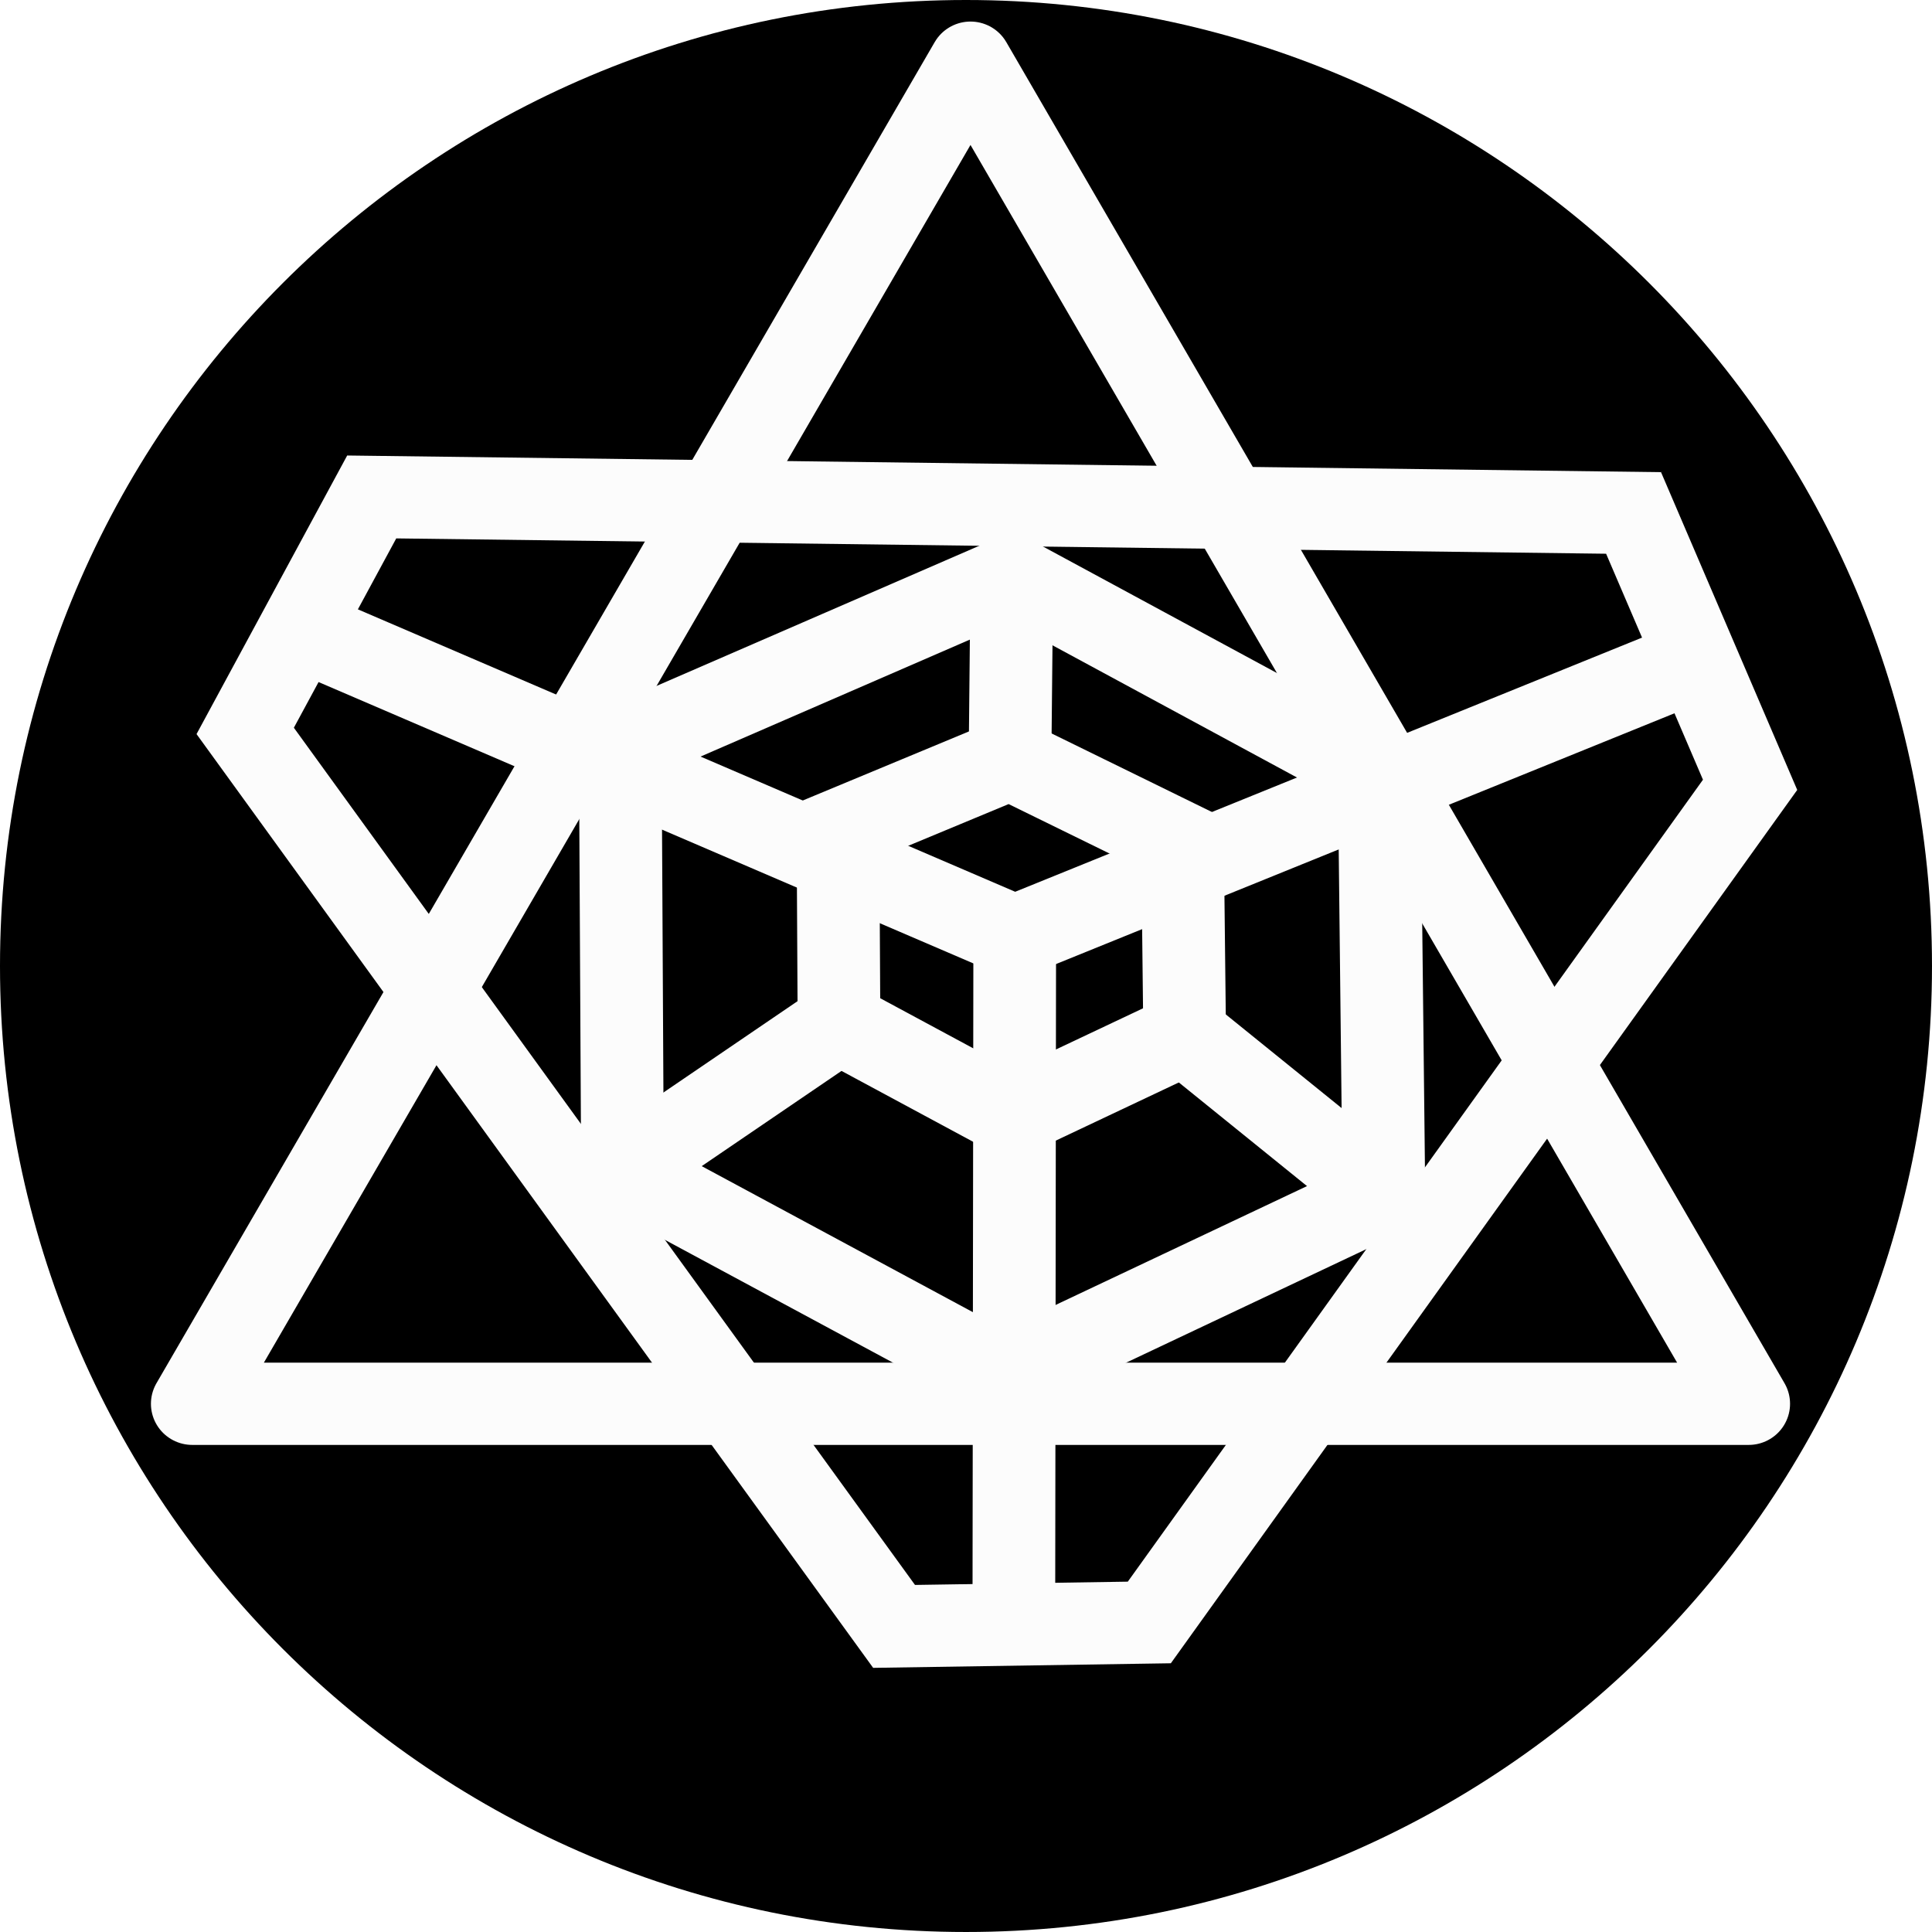
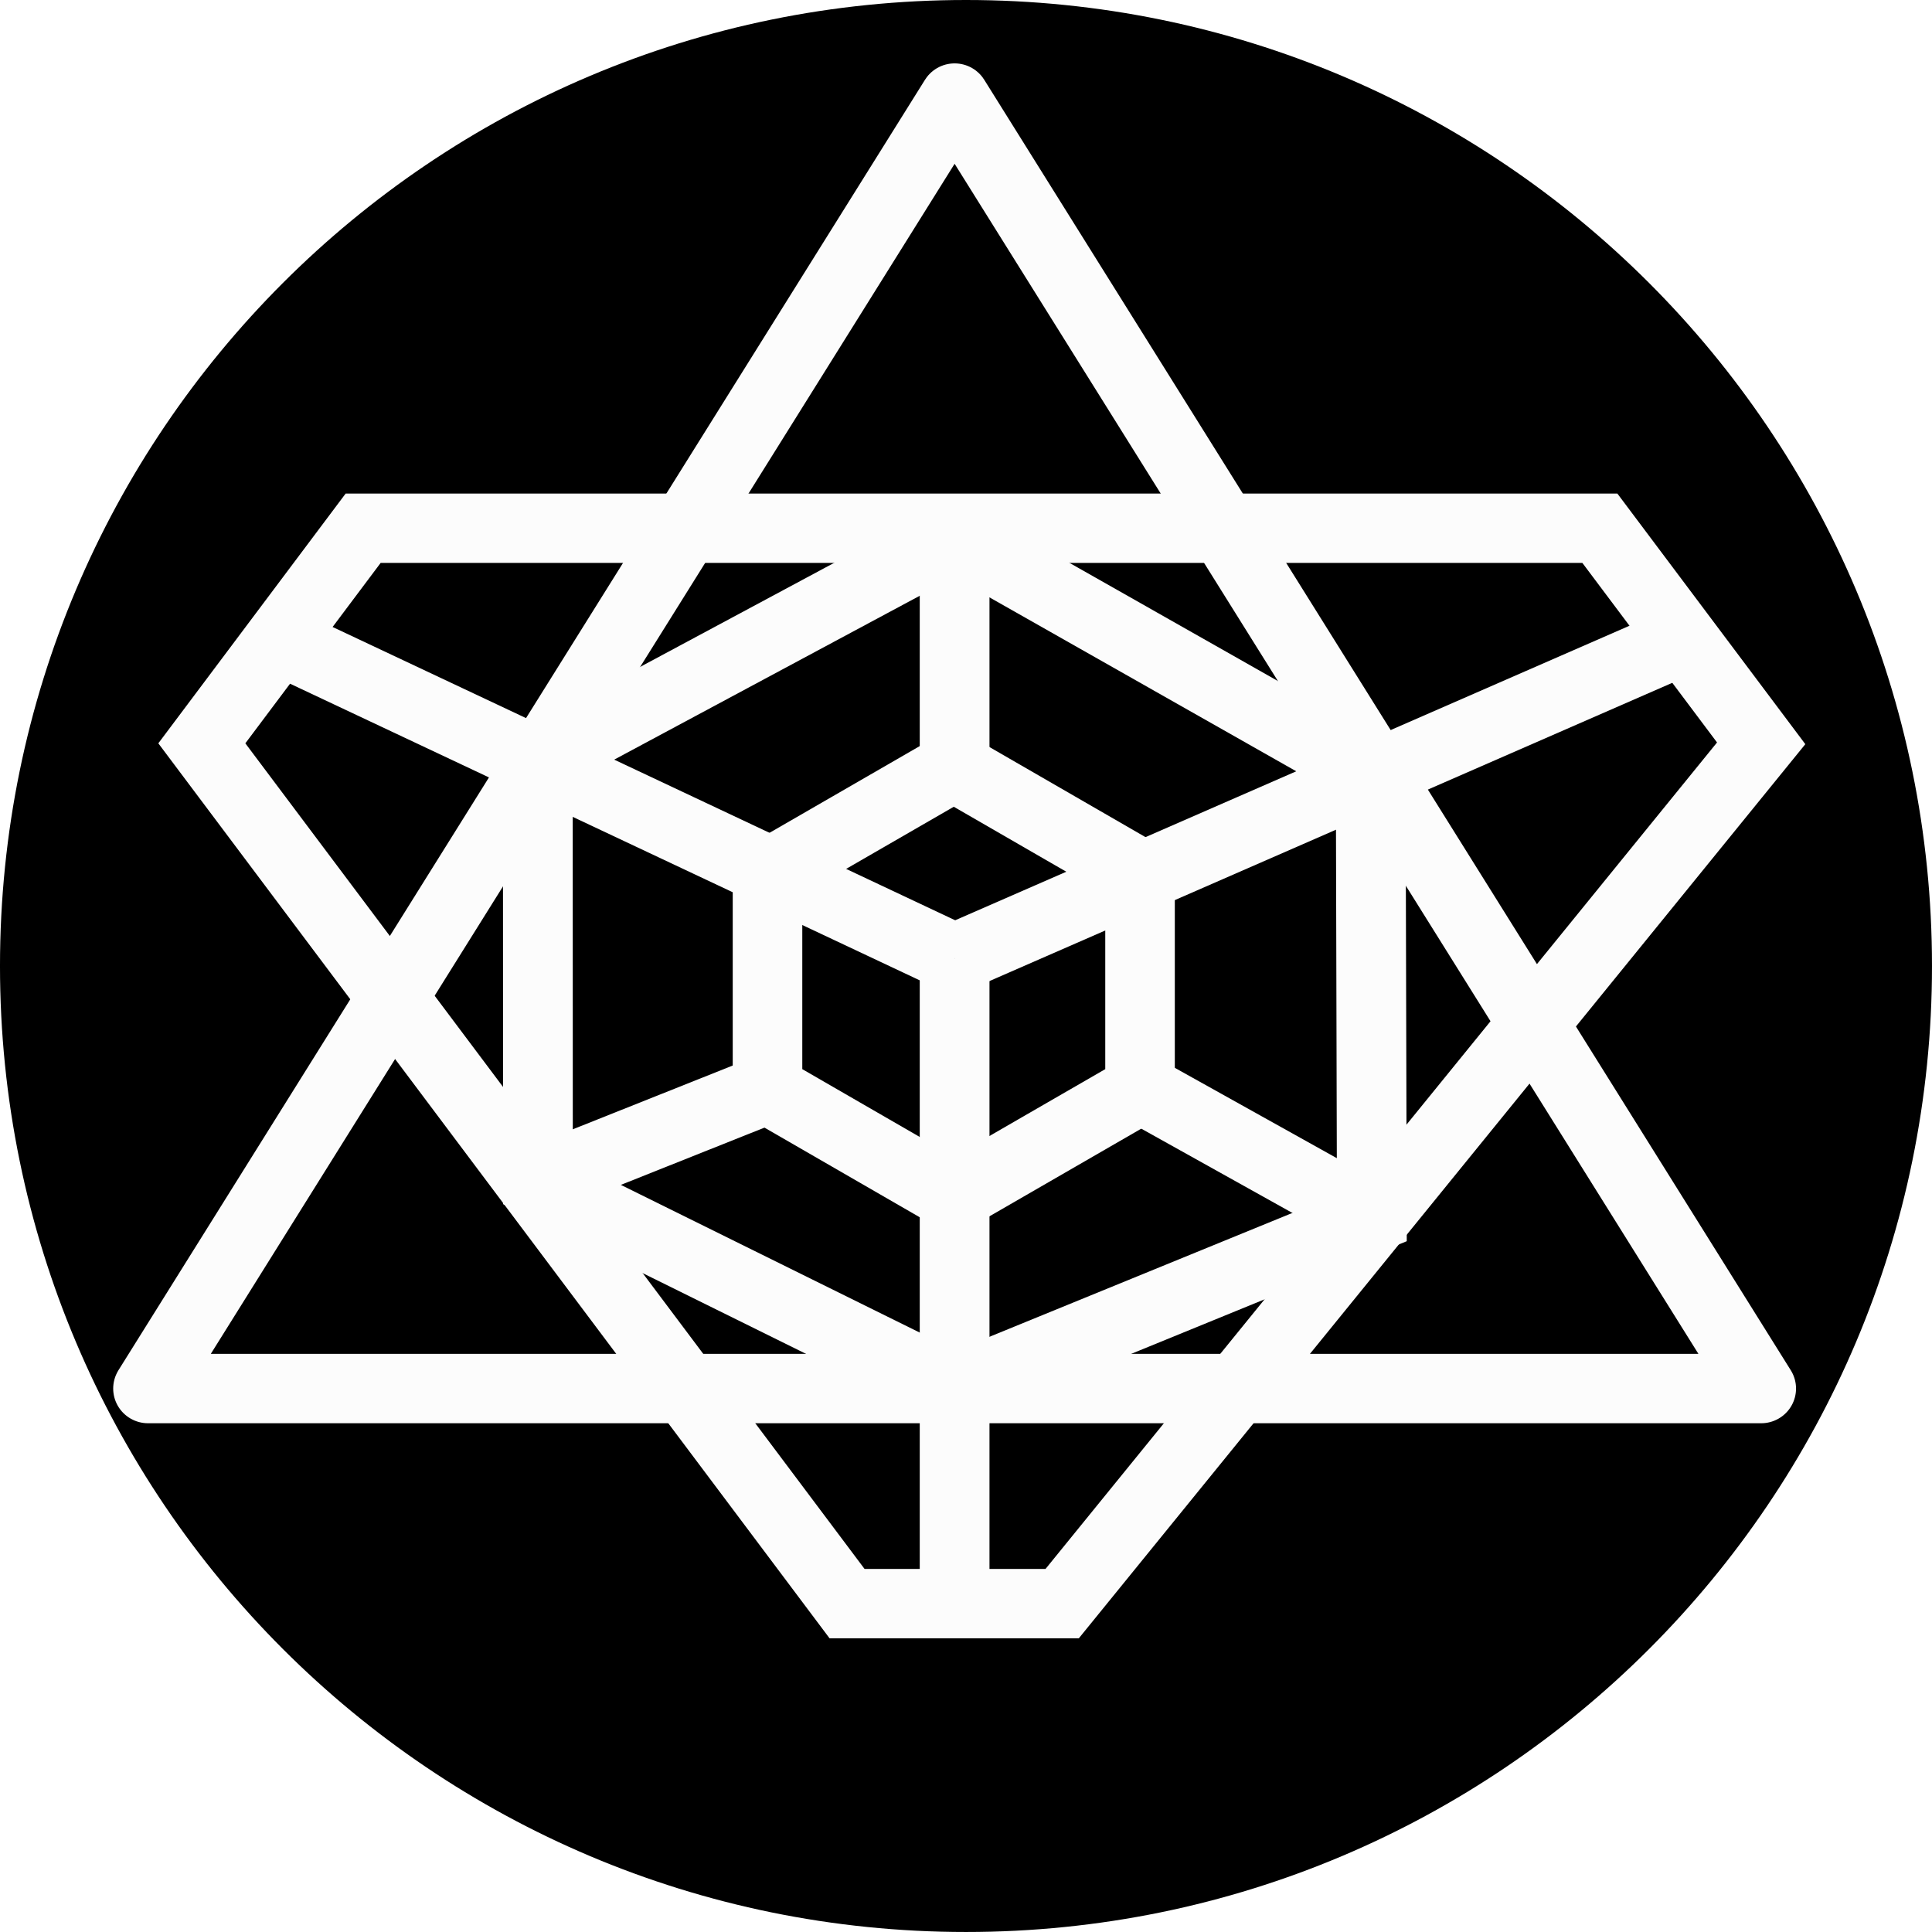
<svg xmlns="http://www.w3.org/2000/svg" width="512" height="512" viewBox="0 0 135.467 135.467" version="1.1" id="svg8">
  <defs id="defs2">
    </defs>
  <g id="layer1">
    <g id="g861" transform="matrix(0.4423029,0,0,0.4423029,-11.49599,-40.02099)">
-       <circle style="fill:#000000;stroke:none;stroke-width:7.791;stroke-linecap:round;stroke-linejoin:round" id="path844" cx="179.129" cy="243.621" r="153.138" />
-       <g id="g854" transform="matrix(1.685453,0,0,1.67693,7.197951,-55.74979)">
-         <path style="fill:none;fill-opacity:0;stroke:#fcfcfc;stroke-width:7.777;stroke-linecap:round;stroke-linejoin:round;stroke-miterlimit:4;stroke-dasharray:none;stroke-opacity:1" id="path835" d="m 102.432,93.129 73.196,126.78 -146.393,0 z" />
-         <path style="fill:none;stroke:#fcfcfc;stroke-width:7.777;stroke-linecap:butt;stroke-linejoin:miter;stroke-miterlimit:4;stroke-dasharray:none;stroke-opacity:1" d="m 95.244,240.954 -61.031,-84.655 11.9,-22.117 118.685,1.512 10.961,25.702 -56.507,79.186 z" id="path847" />
-         <g id="g927" style="stroke:#fcfcfc;stroke-width:7.777;stroke-miterlimit:4;stroke-dasharray:none;stroke-opacity:1">
-           <path style="fill:none;stroke:#fcfcfc;stroke-width:7.777;stroke-linecap:butt;stroke-linejoin:miter;stroke-miterlimit:4;stroke-dasharray:none;stroke-opacity:1" d="m 106.507,242.013 0.085,-66.29" id="path853" />
-           <path style="fill:none;stroke:#fcfcfc;stroke-width:7.777;stroke-linecap:butt;stroke-linejoin:miter;stroke-miterlimit:4;stroke-dasharray:none;stroke-opacity:1" d="M 38.22,146.196 106.592,175.723 170.518,149.671" id="path855" />
+       <g id="g854" transform="matrix(1.851017,0,0,1.841656,-11.09876,-73.61193)">
+         <ellipse style="fill:#000000;fill-opacity:1;stroke:none;stroke-width:2.941;stroke-linecap:round;stroke-linejoin:round" id="path1492" cx="102.769" cy="172.254" rx="82.732" ry="83.152" />
+         <g id="g958" style="stroke:#fcfcfc;stroke-width:1.723;stroke-miterlimit:4;stroke-dasharray:none;stroke-opacity:1" transform="matrix(1.421101,0,0,1.421101,-44.83809,-74.29046)" />
+         <g id="g958-5" style="stroke:#fcfcfc;stroke-width:1.723;stroke-miterlimit:4;stroke-dasharray:none;stroke-opacity:1" transform="matrix(-1.421101,0,0,1.421101,257.4653,-74.29046)" />
+         <g id="g1506" transform="matrix(0.8906048,0,0,0.8906048,5.662375,13.5615)" style="stroke-width:6.706;stroke-miterlimit:4;stroke-dasharray:none">
+           <path id="path835" style="fill:none;fill-opacity:0;stroke:#fcfcfc;stroke-width:6.706;stroke-linecap:round;stroke-linejoin:round;stroke-miterlimit:4;stroke-dasharray:none;stroke-opacity:1" d="M 30.379,219.027 107.94,94.299 185.501,219.027 Z" />
+           <g id="g927" style="stroke:#fcfcfc;stroke-width:6.706;stroke-miterlimit:4;stroke-dasharray:none;stroke-opacity:1">
+             <path style="fill:none;stroke:#fcfcfc;stroke-width:6.706;stroke-linecap:butt;stroke-linejoin:miter;stroke-miterlimit:4;stroke-dasharray:none;stroke-opacity:1" d="m 107.94,239.815 v -62.364" id="path853" />
+             <path style="fill:none;stroke:#fcfcfc;stroke-width:6.706;stroke-linecap:butt;stroke-linejoin:miter;stroke-miterlimit:4;stroke-dasharray:none;stroke-opacity:1" d="m 42.904,146.656 65.036,30.795" id="path855" />
+           </g>
+           <path style="fill:none;stroke:#fcfcfc;stroke-width:6.706;stroke-linecap:butt;stroke-linejoin:miter;stroke-miterlimit:4;stroke-dasharray:none;stroke-opacity:1" d="m 90.385,189.902 -22.728,9.108" id="path980" />
+           <path style="fill:none;stroke:#fcfcfc;stroke-width:6.706;stroke-linecap:butt;stroke-linejoin:miter;stroke-miterlimit:4;stroke-dasharray:none;stroke-opacity:1" d="M 107.94,159.586 V 135.875" id="path988" />
+           <path style="fill:none;stroke:#fcfcfc;stroke-width:6.706;stroke-linecap:butt;stroke-linejoin:miter;stroke-miterlimit:4;stroke-dasharray:none;stroke-opacity:1" d="m 118.282,239.815 67.22,-83.152 -7.756,-10.394 -7.756,-10.394 H 51.062 l -15.512,20.788 62.049,83.152 z" id="path847-9" />
+           <g id="g927-8" style="stroke:#fcfcfc;stroke-width:6.706;stroke-miterlimit:4;stroke-dasharray:none;stroke-opacity:1" transform="matrix(-1,0,0,1,212.6272,4.97446e-6)">
+             <path style="fill:none;stroke:#fcfcfc;stroke-width:6.706;stroke-linecap:butt;stroke-linejoin:miter;stroke-miterlimit:4;stroke-dasharray:none;stroke-opacity:1" d="m 34.397,146.594 70.29,30.857" id="path855-5" />
+           </g>
+           <path style="fill:none;stroke:#fcfcfc;stroke-width:6.706;stroke-linecap:butt;stroke-linejoin:miter;stroke-miterlimit:4;stroke-dasharray:none;stroke-opacity:1" d="m 148.062,202.539 -0.109,-42.952 -40.014,-22.801 -40.077,21.602 0.009,40.736 40.068,19.902 z" id="path869-8-9" />
+           <path style="fill:none;stroke:#fcfcfc;stroke-width:6.706;stroke-linecap:butt;stroke-linejoin:miter;stroke-miterlimit:4;stroke-dasharray:none;stroke-opacity:1" d="m 125.411,189.795 22.403,12.556" id="path980-1" />
+           <path style="fill:none;stroke:#fcfcfc;stroke-width:20.697;stroke-linecap:round;stroke-linejoin:round;stroke-miterlimit:4;stroke-dasharray:none;stroke-opacity:1" id="path906" d="m 288,224 -32,55.426 H 192 L 160,224 l 32,-55.426 64,0 z" transform="matrix(0.2798742,0.1624068,-0.1615854,0.2812968,81.36264,80.31117)" />
        </g>
-         <g id="g958" style="stroke:#fcfcfc;stroke-width:5.472;stroke-miterlimit:4;stroke-dasharray:none;stroke-opacity:1" transform="matrix(1.421101,0,0,1.421101,-44.83809,-74.29046)">
-           <path style="fill:none;stroke:#fcfcfc;stroke-width:5.472;stroke-linecap:butt;stroke-linejoin:miter;stroke-miterlimit:4;stroke-dasharray:none;stroke-opacity:1" d="m 94.927,181.678 11.439,6.191 11.439,-5.435 -0.141,-12.687 -11.417,-5.622 -11.388,4.757 z" id="path869" />
-         </g>
-         <path style="fill:none;stroke:#fcfcfc;stroke-width:7.777;stroke-linecap:butt;stroke-linejoin:miter;stroke-miterlimit:4;stroke-dasharray:none;stroke-opacity:1" d="m 69.699,197.832 35.809,19.38 35.809,-17.014 -0.442,-39.715 -34.554,-18.781 -36.831,16.076 z" id="path869-8" />
-         <path style="fill:none;stroke:#fcfcfc;stroke-width:7.777;stroke-linecap:butt;stroke-linejoin:miter;stroke-miterlimit:4;stroke-dasharray:none;stroke-opacity:1" d="M 90.062,183.893 69.699,197.832" id="path980" />
-         <path style="fill:none;stroke:#fcfcfc;stroke-width:7.777;stroke-linecap:butt;stroke-linejoin:miter;stroke-miterlimit:4;stroke-dasharray:none;stroke-opacity:1" d="m 122.575,184.967 18.741,15.231" id="path982" />
-         <path style="fill:none;stroke:#fcfcfc;stroke-width:7.777;stroke-linecap:butt;stroke-linejoin:miter;stroke-miterlimit:4;stroke-dasharray:none;stroke-opacity:1" d="m 106.15,158.948 0.17,-17.246" id="path988" />
      </g>
    </g>
  </g>
</svg>
